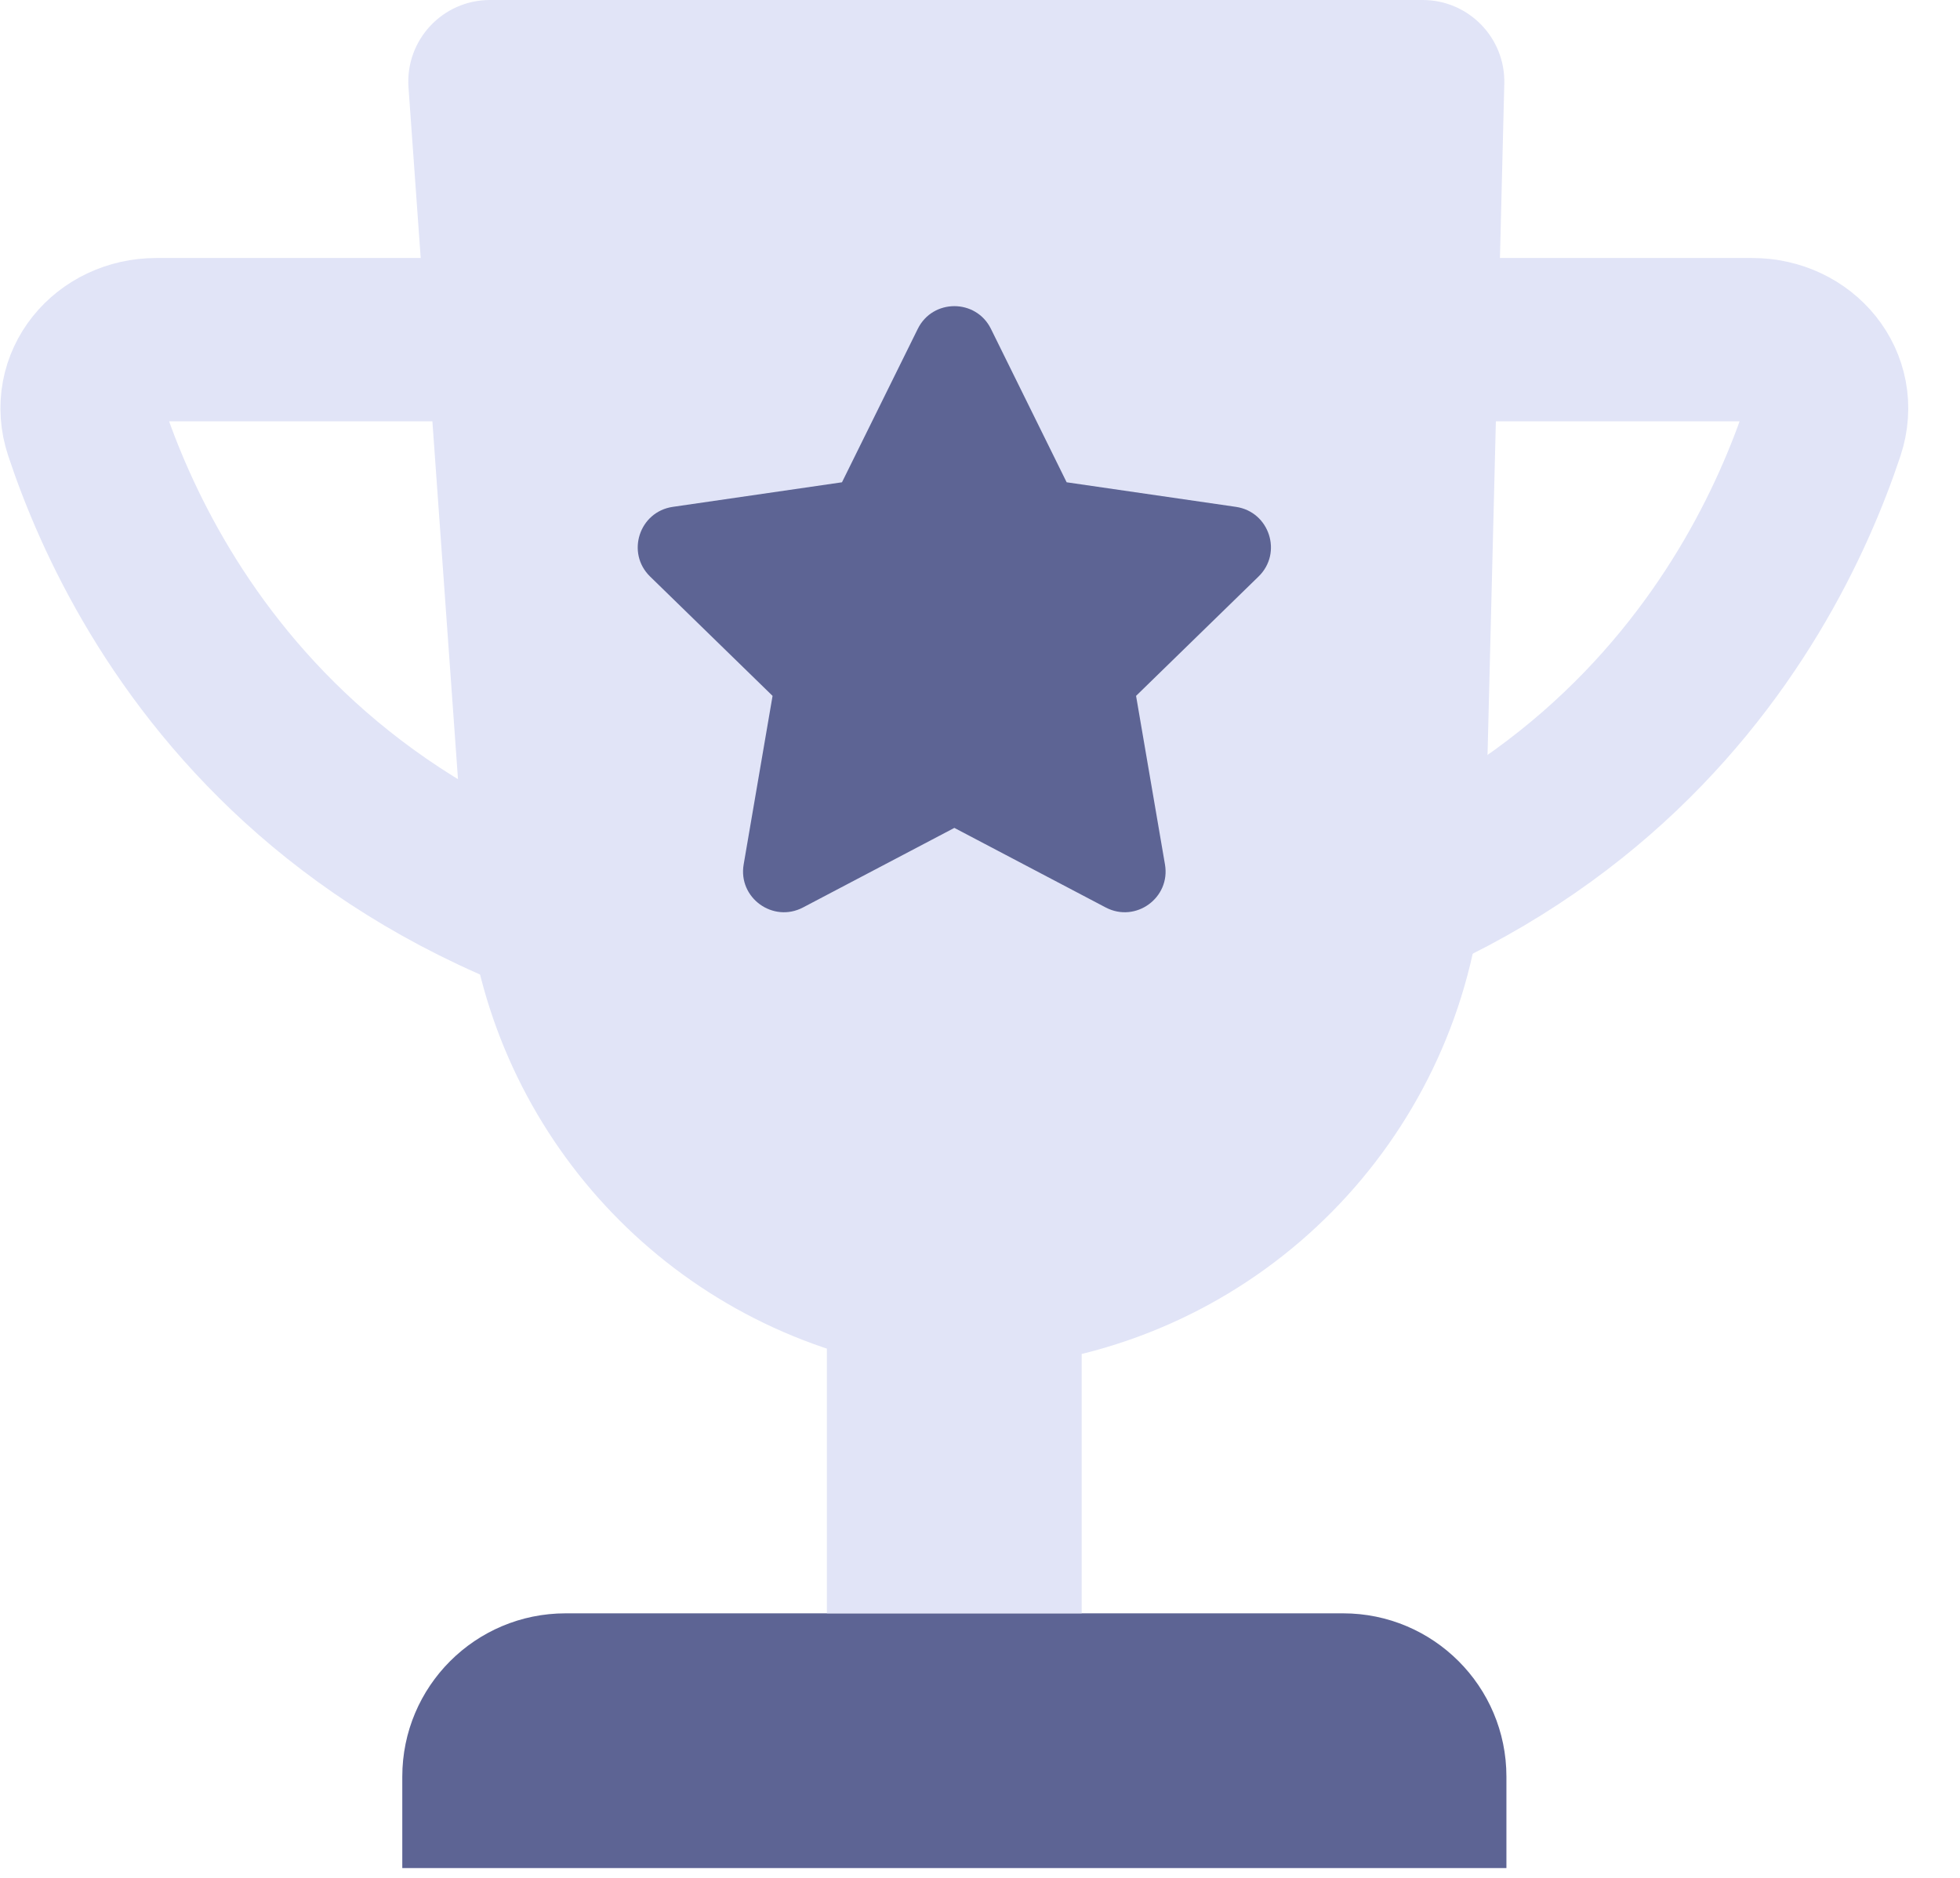
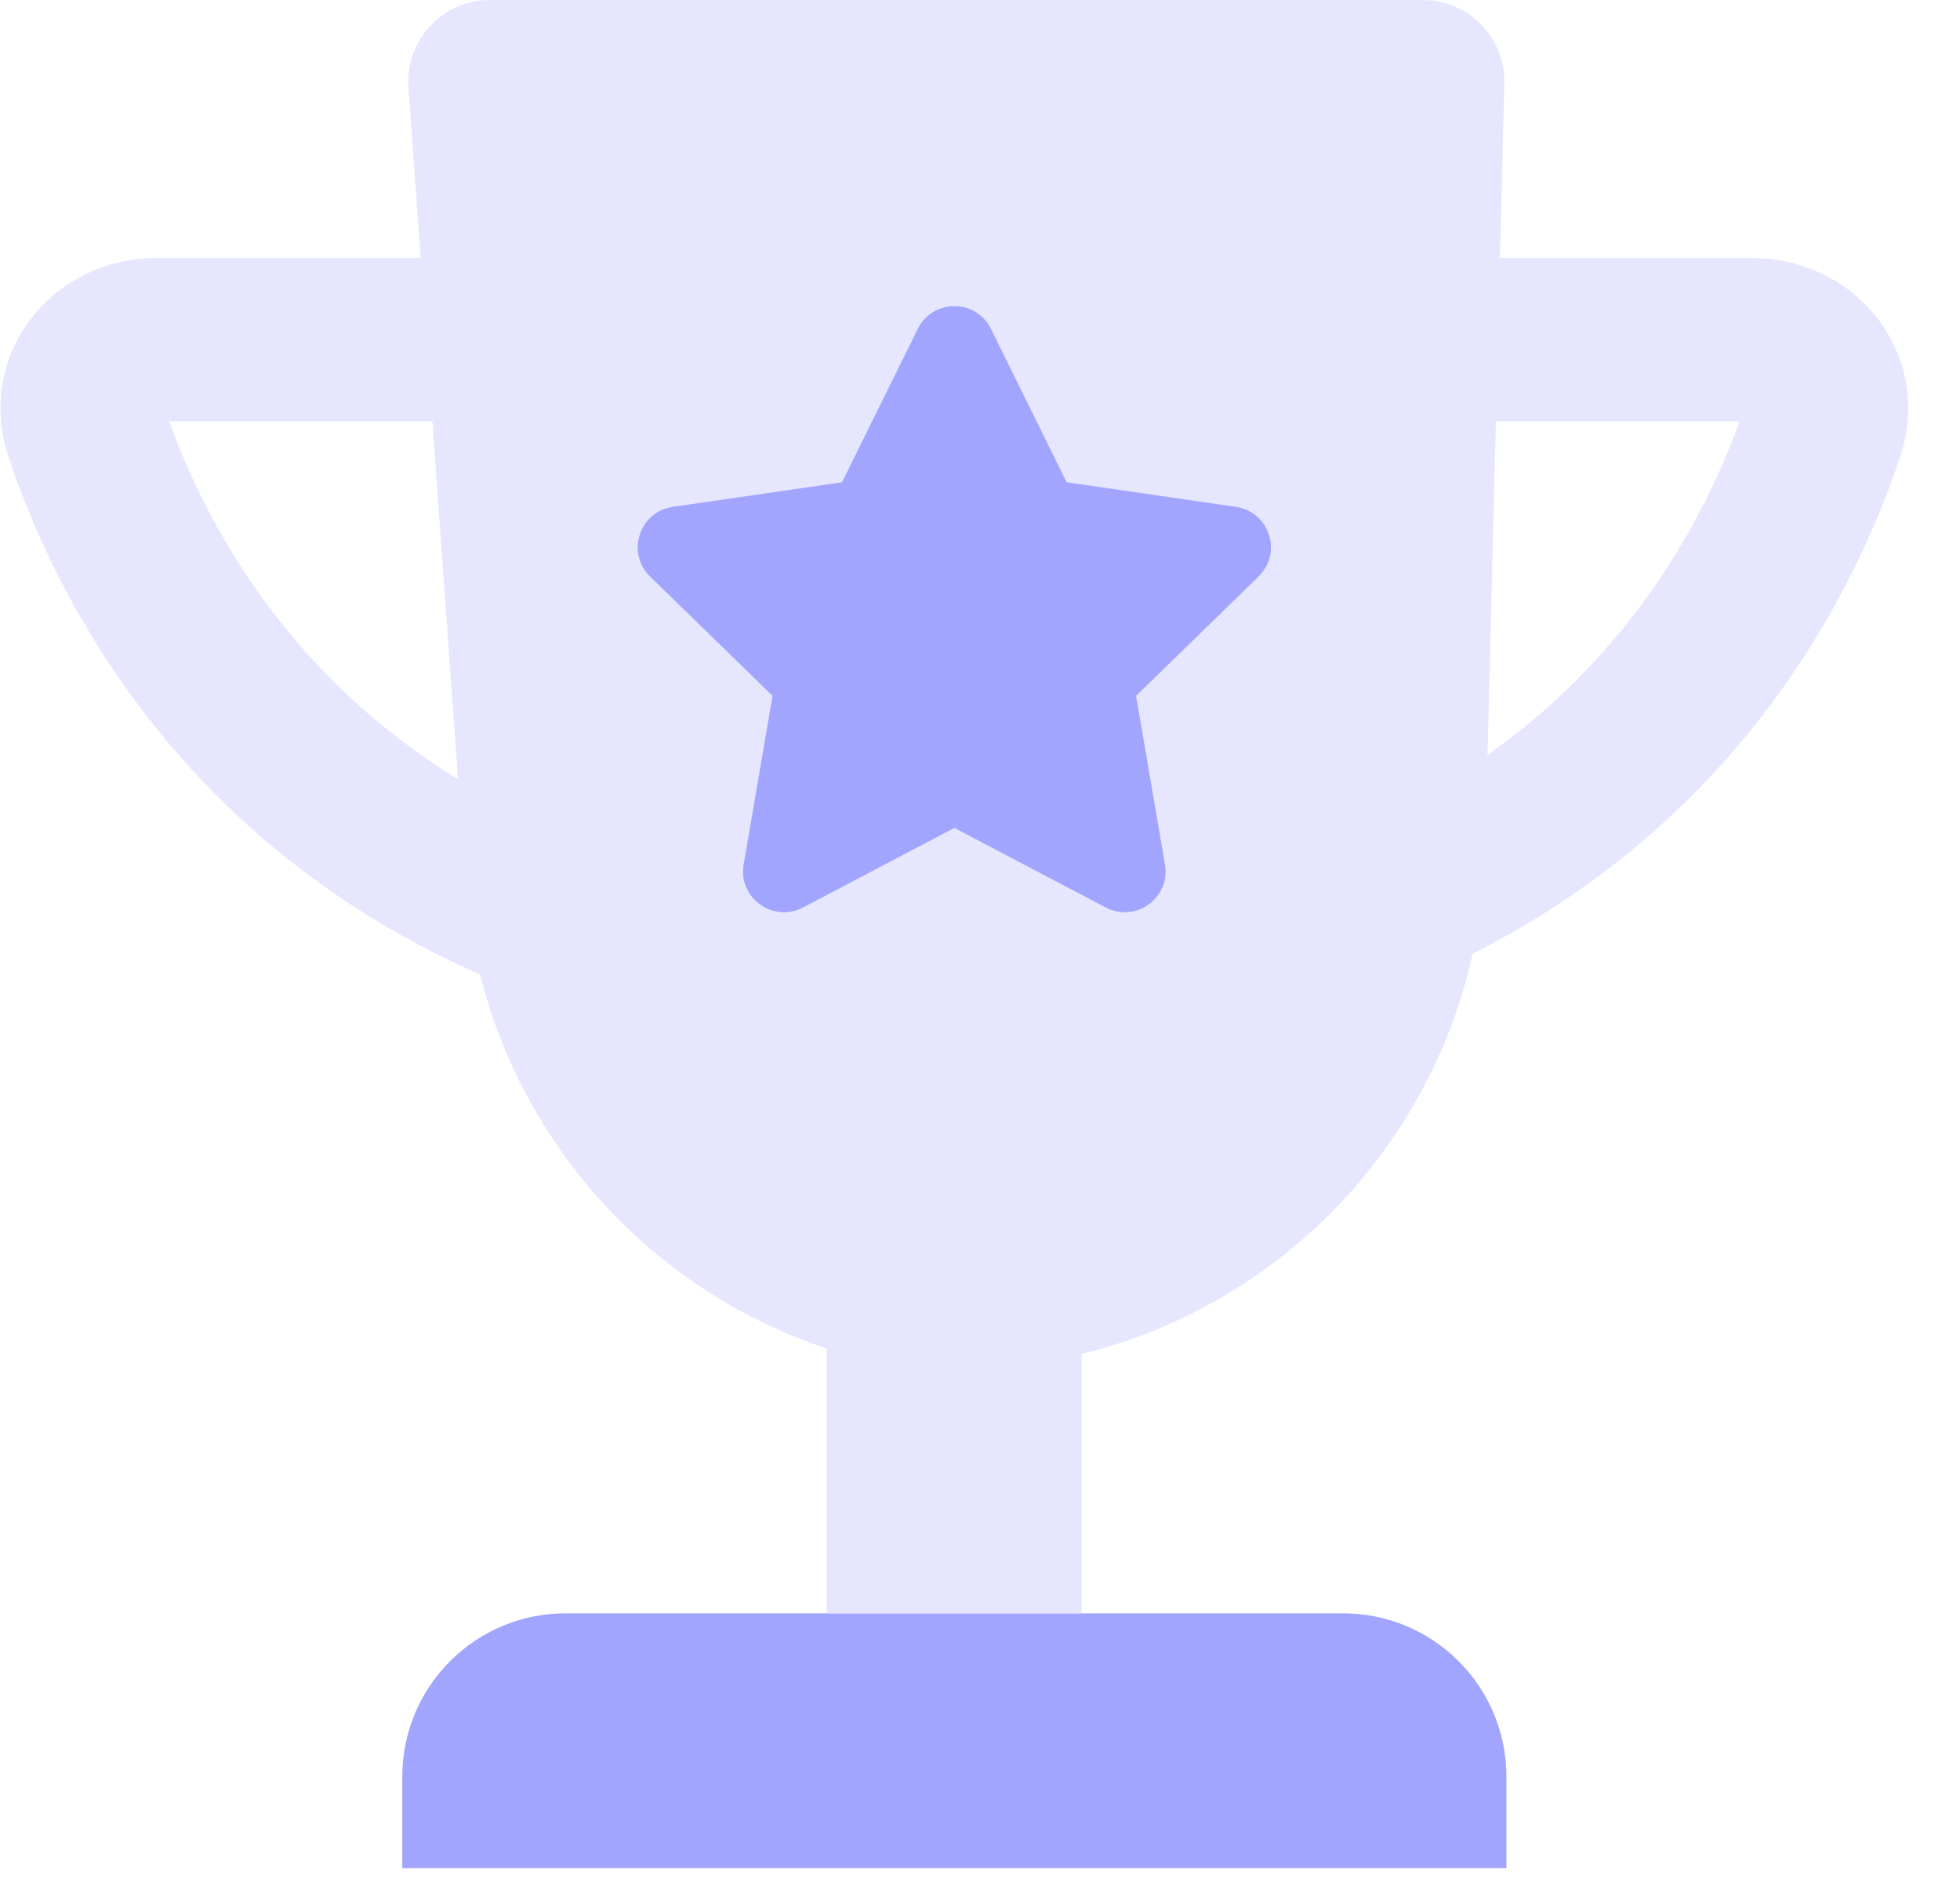
<svg xmlns="http://www.w3.org/2000/svg" width="24" height="23" viewBox="0 0 24 23" fill="none">
-   <path d="M4.926 21.76C4.926 20.655 5.821 19.76 6.926 19.76H16.446C17.55 19.76 18.446 20.655 18.446 21.76V22.88H4.926V21.76Z" fill="#5D6494" />
-   <rect x="10.125" y="15.6" width="3.12" height="4.16" fill="#E1E4F7" />
-   <path fill-rule="evenodd" clip-rule="evenodd" d="M5.002 1.071C4.961 0.492 5.419 0 6 0H17.42C17.983 0 18.434 0.463 18.42 1.025L18.185 10.436C18.109 13.459 15.958 16.031 12.995 16.64L11.686 16.909L10.714 16.684C7.936 16.039 5.903 13.66 5.699 10.815L5.002 1.071Z" fill="#E1E4F7" />
-   <path fill-rule="evenodd" clip-rule="evenodd" d="M1.05 5.269C0.858 4.693 1.308 4.16 1.915 4.16H21.456C22.063 4.16 22.513 4.693 22.322 5.269C21.6 7.441 19.187 12.045 11.686 12.045C4.184 12.045 1.771 7.441 1.05 5.269Z" stroke="#E1E4F7" stroke-width="2" />
-   <path fill-rule="evenodd" clip-rule="evenodd" d="M11.686 10.14L9.832 11.115C9.465 11.307 9.036 10.996 9.106 10.588L9.46 8.523L7.96 7.061C7.664 6.772 7.827 6.268 8.238 6.208L10.31 5.907L11.238 4.028C11.421 3.657 11.951 3.657 12.134 4.028L13.061 5.907L15.134 6.208C15.544 6.268 15.708 6.772 15.411 7.061L13.911 8.523L14.265 10.588C14.335 10.996 13.907 11.307 13.54 11.115L11.686 10.14Z" fill="#5D6494" />
+   <path d="M4.926 21.76C4.926 20.655 5.821 19.76 6.926 19.76H16.446C17.55 19.76 18.446 20.655 18.446 21.76V22.88H4.926V21.76Z" fill="#A1A5FD" />
+   <rect x="10.125" y="15.6" width="3.12" height="4.16" fill="#E6E6FF" />
+   <path fill-rule="evenodd" clip-rule="evenodd" d="M5.002 1.071C4.961 0.492 5.419 0 6 0H17.42C17.983 0 18.434 0.463 18.42 1.025L18.185 10.436C18.109 13.459 15.958 16.031 12.995 16.64L11.686 16.909L10.714 16.684C7.936 16.039 5.903 13.66 5.699 10.815L5.002 1.071Z" fill="#E6E6FF" />
+   <path fill-rule="evenodd" clip-rule="evenodd" d="M1.05 5.269C0.858 4.693 1.308 4.16 1.915 4.16H21.456C22.063 4.16 22.513 4.693 22.322 5.269C21.6 7.441 19.187 12.045 11.686 12.045C4.184 12.045 1.771 7.441 1.05 5.269Z" stroke="#E6E6FF" stroke-width="2" />
+   <path fill-rule="evenodd" clip-rule="evenodd" d="M11.686 10.14L9.832 11.115C9.465 11.307 9.036 10.996 9.106 10.588L9.46 8.523L7.96 7.061C7.664 6.772 7.827 6.268 8.238 6.208L10.31 5.907L11.238 4.028C11.421 3.657 11.951 3.657 12.134 4.028L13.061 5.907L15.134 6.208C15.544 6.268 15.708 6.772 15.411 7.061L13.911 8.523L14.265 10.588C14.335 10.996 13.907 11.307 13.54 11.115L11.686 10.14Z" fill="#A1A5FD" />
</svg>
